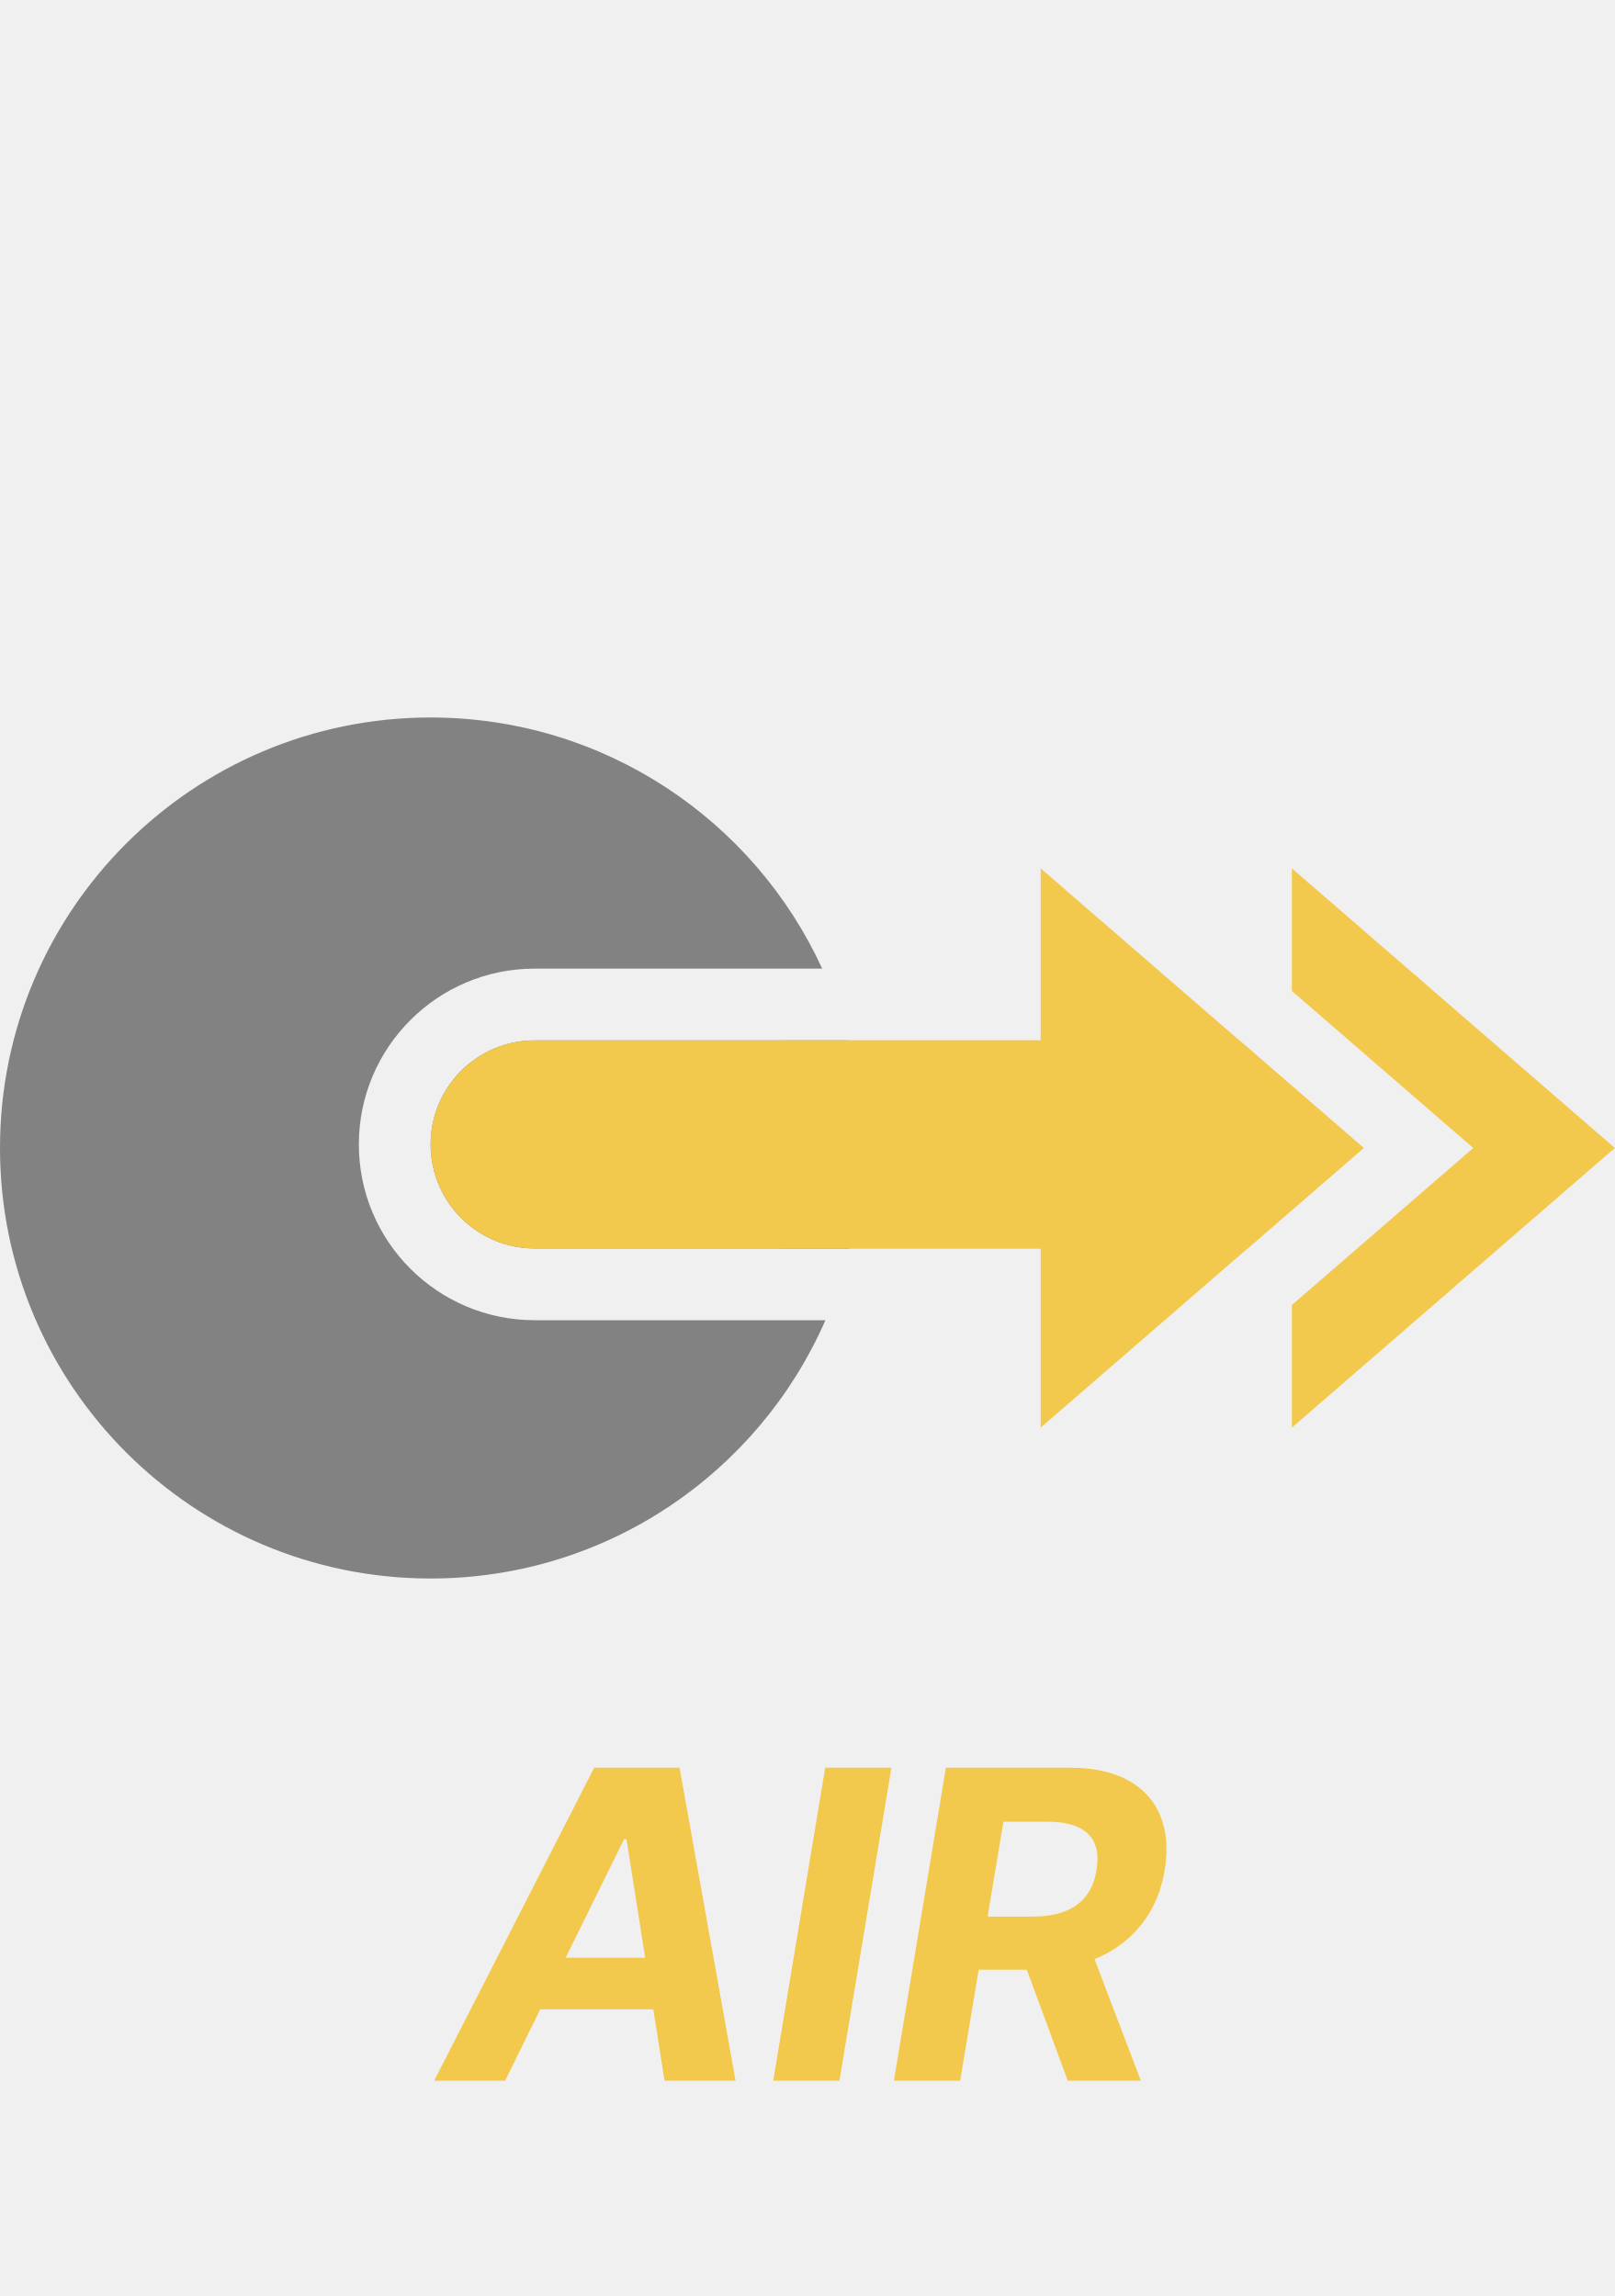
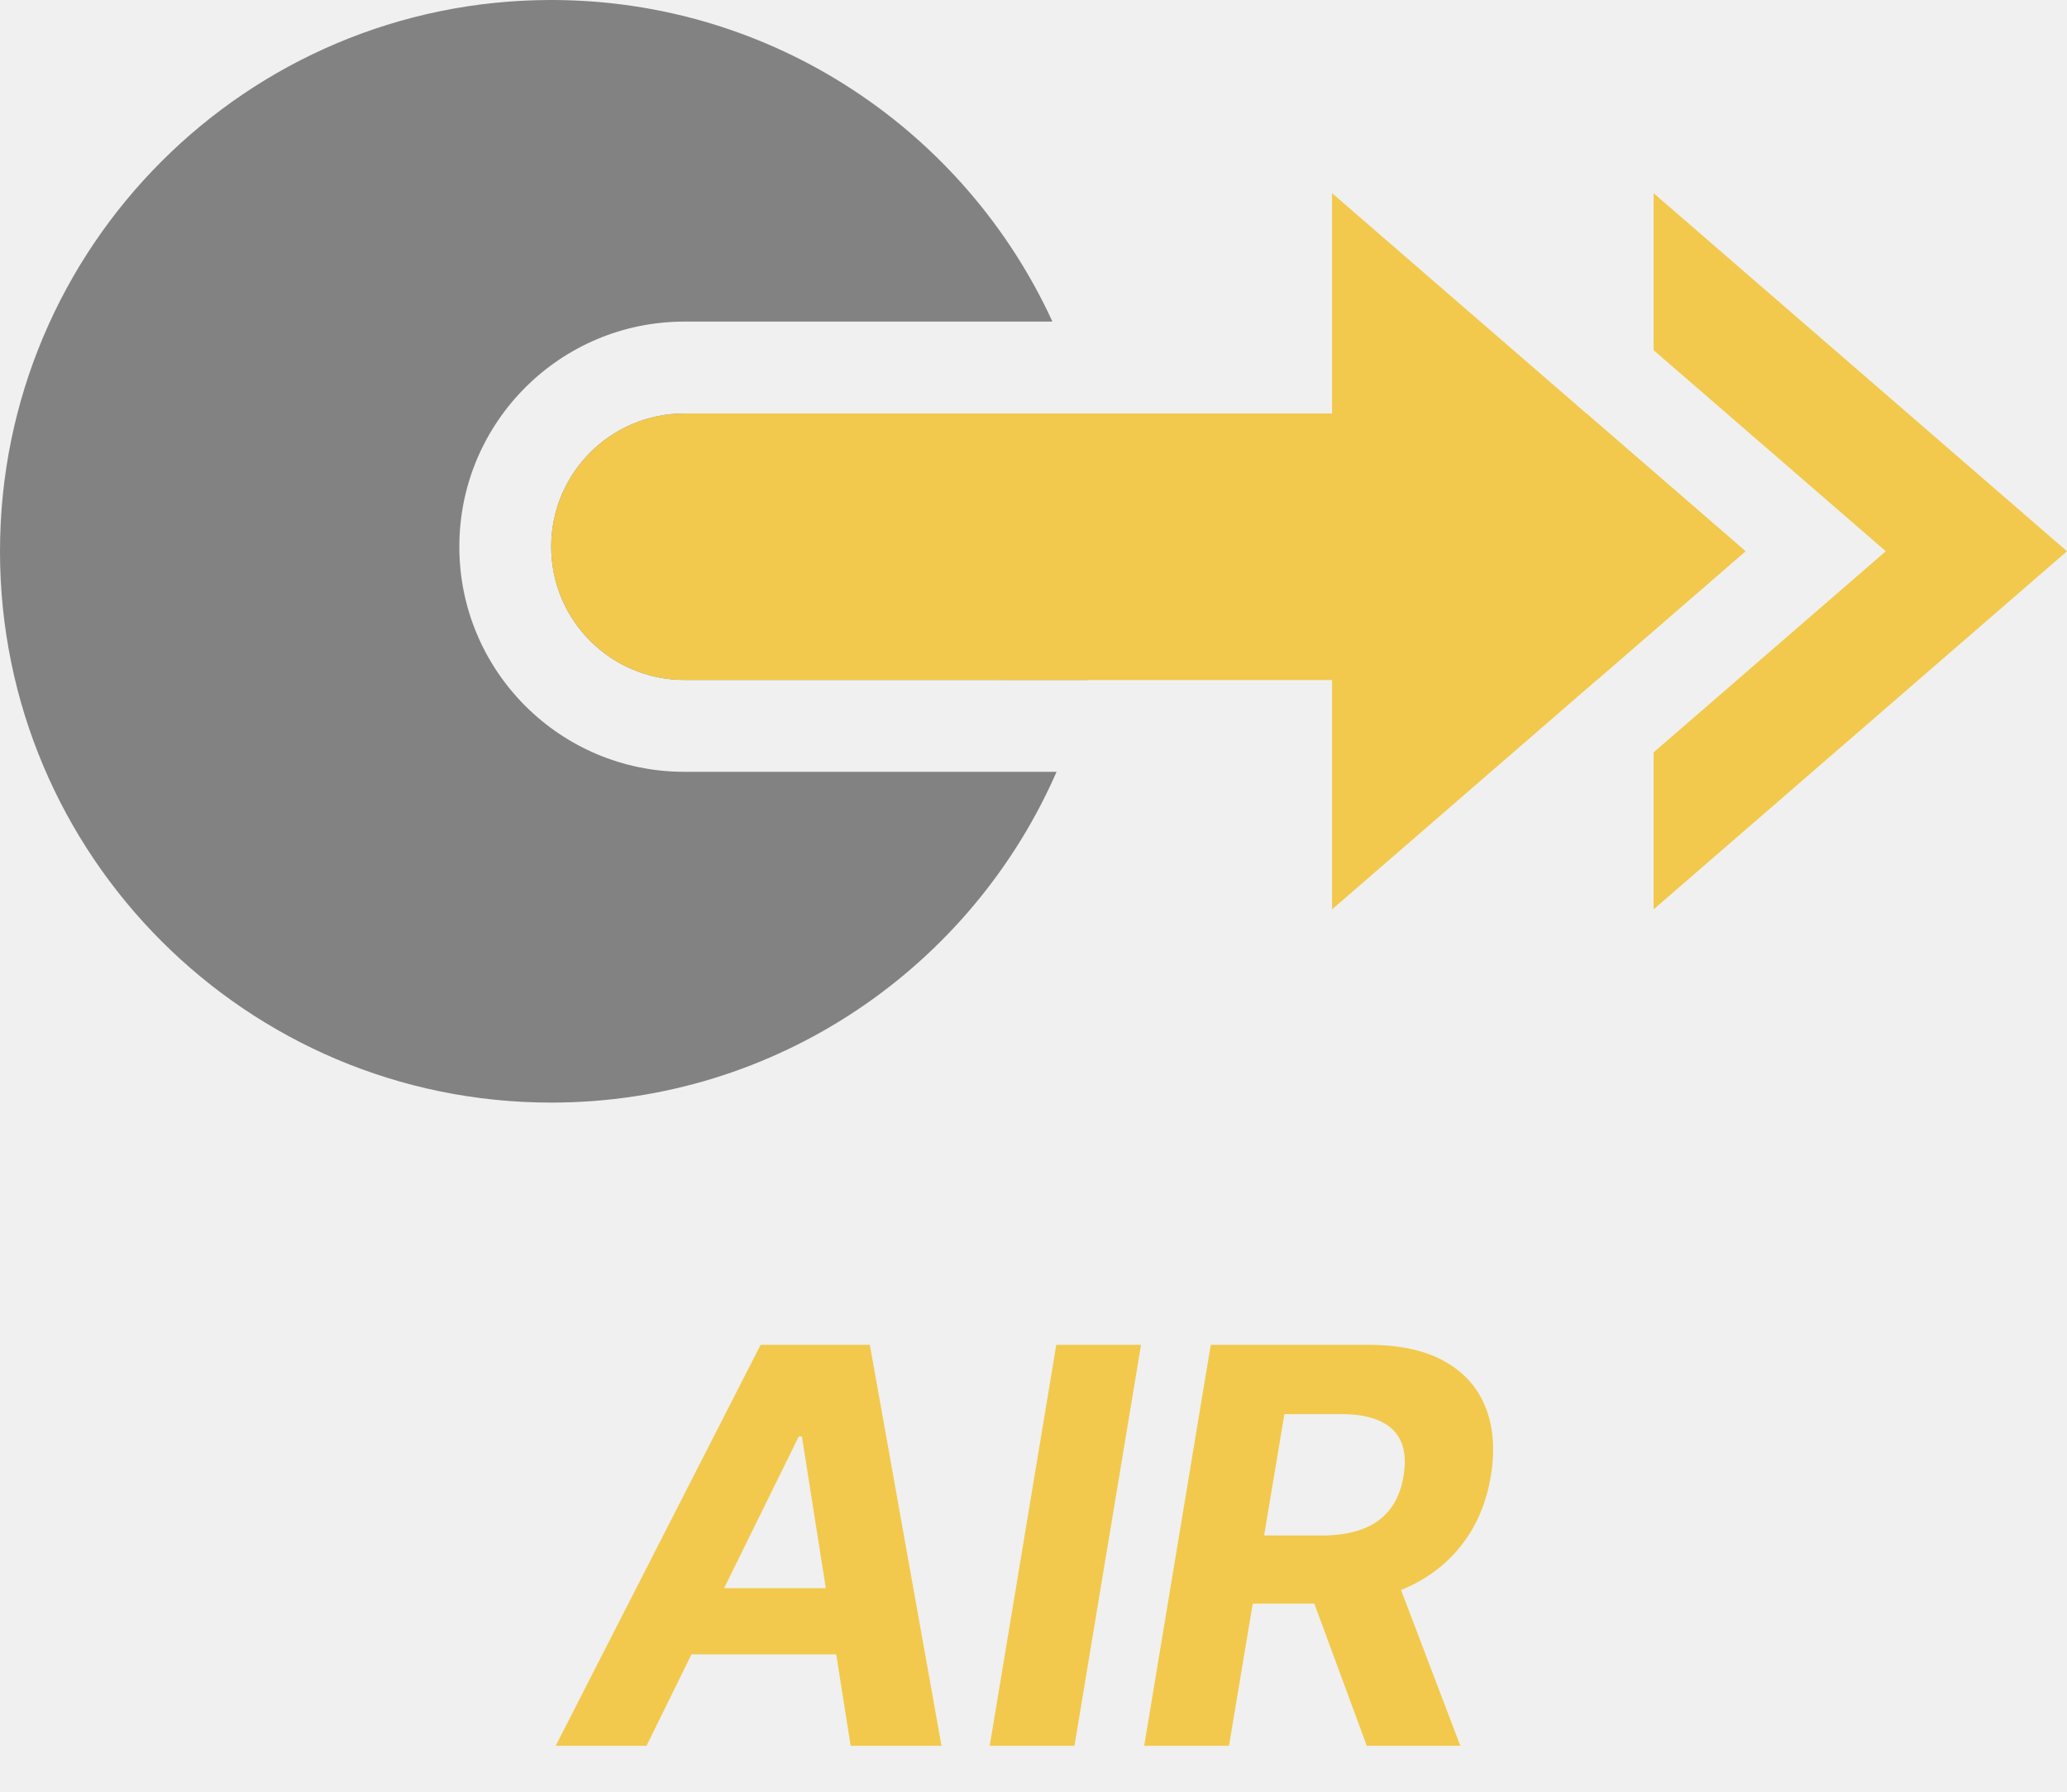
- <svg xmlns="http://www.w3.org/2000/svg" viewBox="0 0 45 64" fill="none">
-   <path fill-rule="evenodd" clip-rule="evenodd" d="M36 36.377L41.055 32L36 27.622V24.205L45 31.999L36 39.794V36.377ZM34.766 34.8L38 32L34.536 29H29V29H21.869C20.282 29.017 19 30.309 19 31.9C19 33.502 20.298 34.8 21.9 34.8H34.766Z" fill="#F2C94C" />
-   <path fill-rule="evenodd" clip-rule="evenodd" d="M22.912 27C21.016 22.869 16.843 20 12 20C5.373 20 0 25.373 0 32C0 38.627 5.373 44 12 44C16.921 44 21.15 41.038 23.002 36.8H14.9C12.194 36.8 10 34.606 10 31.9C10 29.194 12.194 27 14.9 27H22.912ZM23.622 29H14.9C13.298 29 12 30.298 12 31.9C12 33.502 13.298 34.8 14.9 34.8H23.672C23.886 33.902 24 32.964 24 32C24 30.964 23.869 29.959 23.622 29Z" fill="#828282" />
-   <path fill-rule="evenodd" clip-rule="evenodd" d="M29 39.794L38 31.999L29 24.205V29H14.9C13.298 29 12 30.299 12 31.9C12 33.502 13.298 34.8 14.9 34.8H29V39.794Z" fill="#F2C94C" />
-   <path d="M14.075 58H12.098L16.559 49.273H18.937L20.497 58H18.519L17.458 51.267H17.39L14.075 58ZM14.527 54.57H19.197L18.95 56.01H14.279L14.527 54.57ZM24.841 49.273L23.392 58H21.547L22.996 49.273H24.841ZM24.91 58L26.359 49.273H29.802C30.462 49.273 31.004 49.389 31.43 49.622C31.859 49.855 32.16 50.186 32.334 50.615C32.51 51.041 32.551 51.544 32.457 52.124C32.361 52.703 32.152 53.2 31.831 53.615C31.513 54.03 31.098 54.349 30.587 54.574C30.078 54.795 29.488 54.906 28.818 54.906H26.513L26.768 53.423H28.771C29.123 53.423 29.424 53.375 29.674 53.278C29.924 53.182 30.122 53.037 30.267 52.844C30.415 52.651 30.511 52.41 30.557 52.124C30.605 51.831 30.588 51.587 30.506 51.391C30.423 51.192 30.274 51.041 30.058 50.939C29.842 50.834 29.558 50.781 29.206 50.781H27.962L26.756 58H24.91ZM30.28 54.028L31.792 58H29.756L28.29 54.028H30.28Z" fill="#F2C94C" />
+ <svg xmlns="http://www.w3.org/2000/svg" viewBox="0 0 45 39" fill="none">
+   <g clip-path="url(#clip0_372_289)">
+     <path fill-rule="evenodd" clip-rule="evenodd" d="M36 16.377L41.055 11.999L36 7.622V4.205L45 11.999L36 19.794V16.377ZM34.766 14.8L38 11.999L34.536 9H29V9H21.869C20.282 9.017 19 10.309 19 11.9C19 13.502 20.298 14.8 21.9 14.8H34.766Z" fill="#F2C94C" />
+     <path fill-rule="evenodd" clip-rule="evenodd" d="M22.912 7C21.016 2.869 16.843 0 12 0C5.373 0 0 5.373 0 12C0 18.627 5.373 24 12 24C16.921 24 21.15 21.038 23.002 16.8H14.9C12.194 16.8 10 14.606 10 11.9C10 9.194 12.194 7 14.9 7H22.912ZM23.622 9H14.9C13.298 9 12 10.298 12 11.9C12 13.502 13.298 14.8 14.9 14.8H23.672C23.886 13.902 24 12.964 24 12C24 10.964 23.869 9.959 23.622 9Z" fill="#828282" />
+     <path fill-rule="evenodd" clip-rule="evenodd" d="M29 19.794L38 11.999L29 4.205V9H14.9C13.298 9 12 10.299 12 11.9C12 13.502 13.298 14.8 14.9 14.8H29V19.794Z" fill="#F2C94C" />
+     <path d="M14.075 38H12.098L16.559 29.273H18.937L20.497 38H18.519L17.458 31.267H17.39L14.075 38ZM14.527 34.57H19.197L18.95 36.01H14.279L14.527 34.57ZM24.841 29.273L23.392 38H21.547L22.996 29.273H24.841ZM24.91 38L26.359 29.273H29.802C30.462 29.273 31.004 29.389 31.43 29.622C31.859 29.855 32.16 30.186 32.334 30.615C32.51 31.041 32.551 31.544 32.457 32.124C32.361 32.703 32.152 33.2 31.831 33.615C31.513 34.03 31.098 34.349 30.587 34.574C30.078 34.795 29.488 34.906 28.818 34.906H26.513L26.768 33.423H28.771C29.123 33.423 29.424 33.375 29.674 33.278C29.924 33.182 30.122 33.037 30.267 32.844C30.415 32.651 30.511 32.41 30.557 32.124C30.605 31.831 30.588 31.587 30.506 31.391C30.423 31.192 30.274 31.041 30.058 30.939C29.842 30.834 29.558 30.781 29.206 30.781H27.962L26.756 38H24.91ZM30.28 34.028L31.792 38H29.756L28.29 34.028H30.28Z" fill="#F2C94C" />
+   </g>
+   <defs>
+     <clipPath id="clip0_372_289">
+       <rect width="45" height="39" fill="white" />
+     </clipPath>
+   </defs>
</svg>
